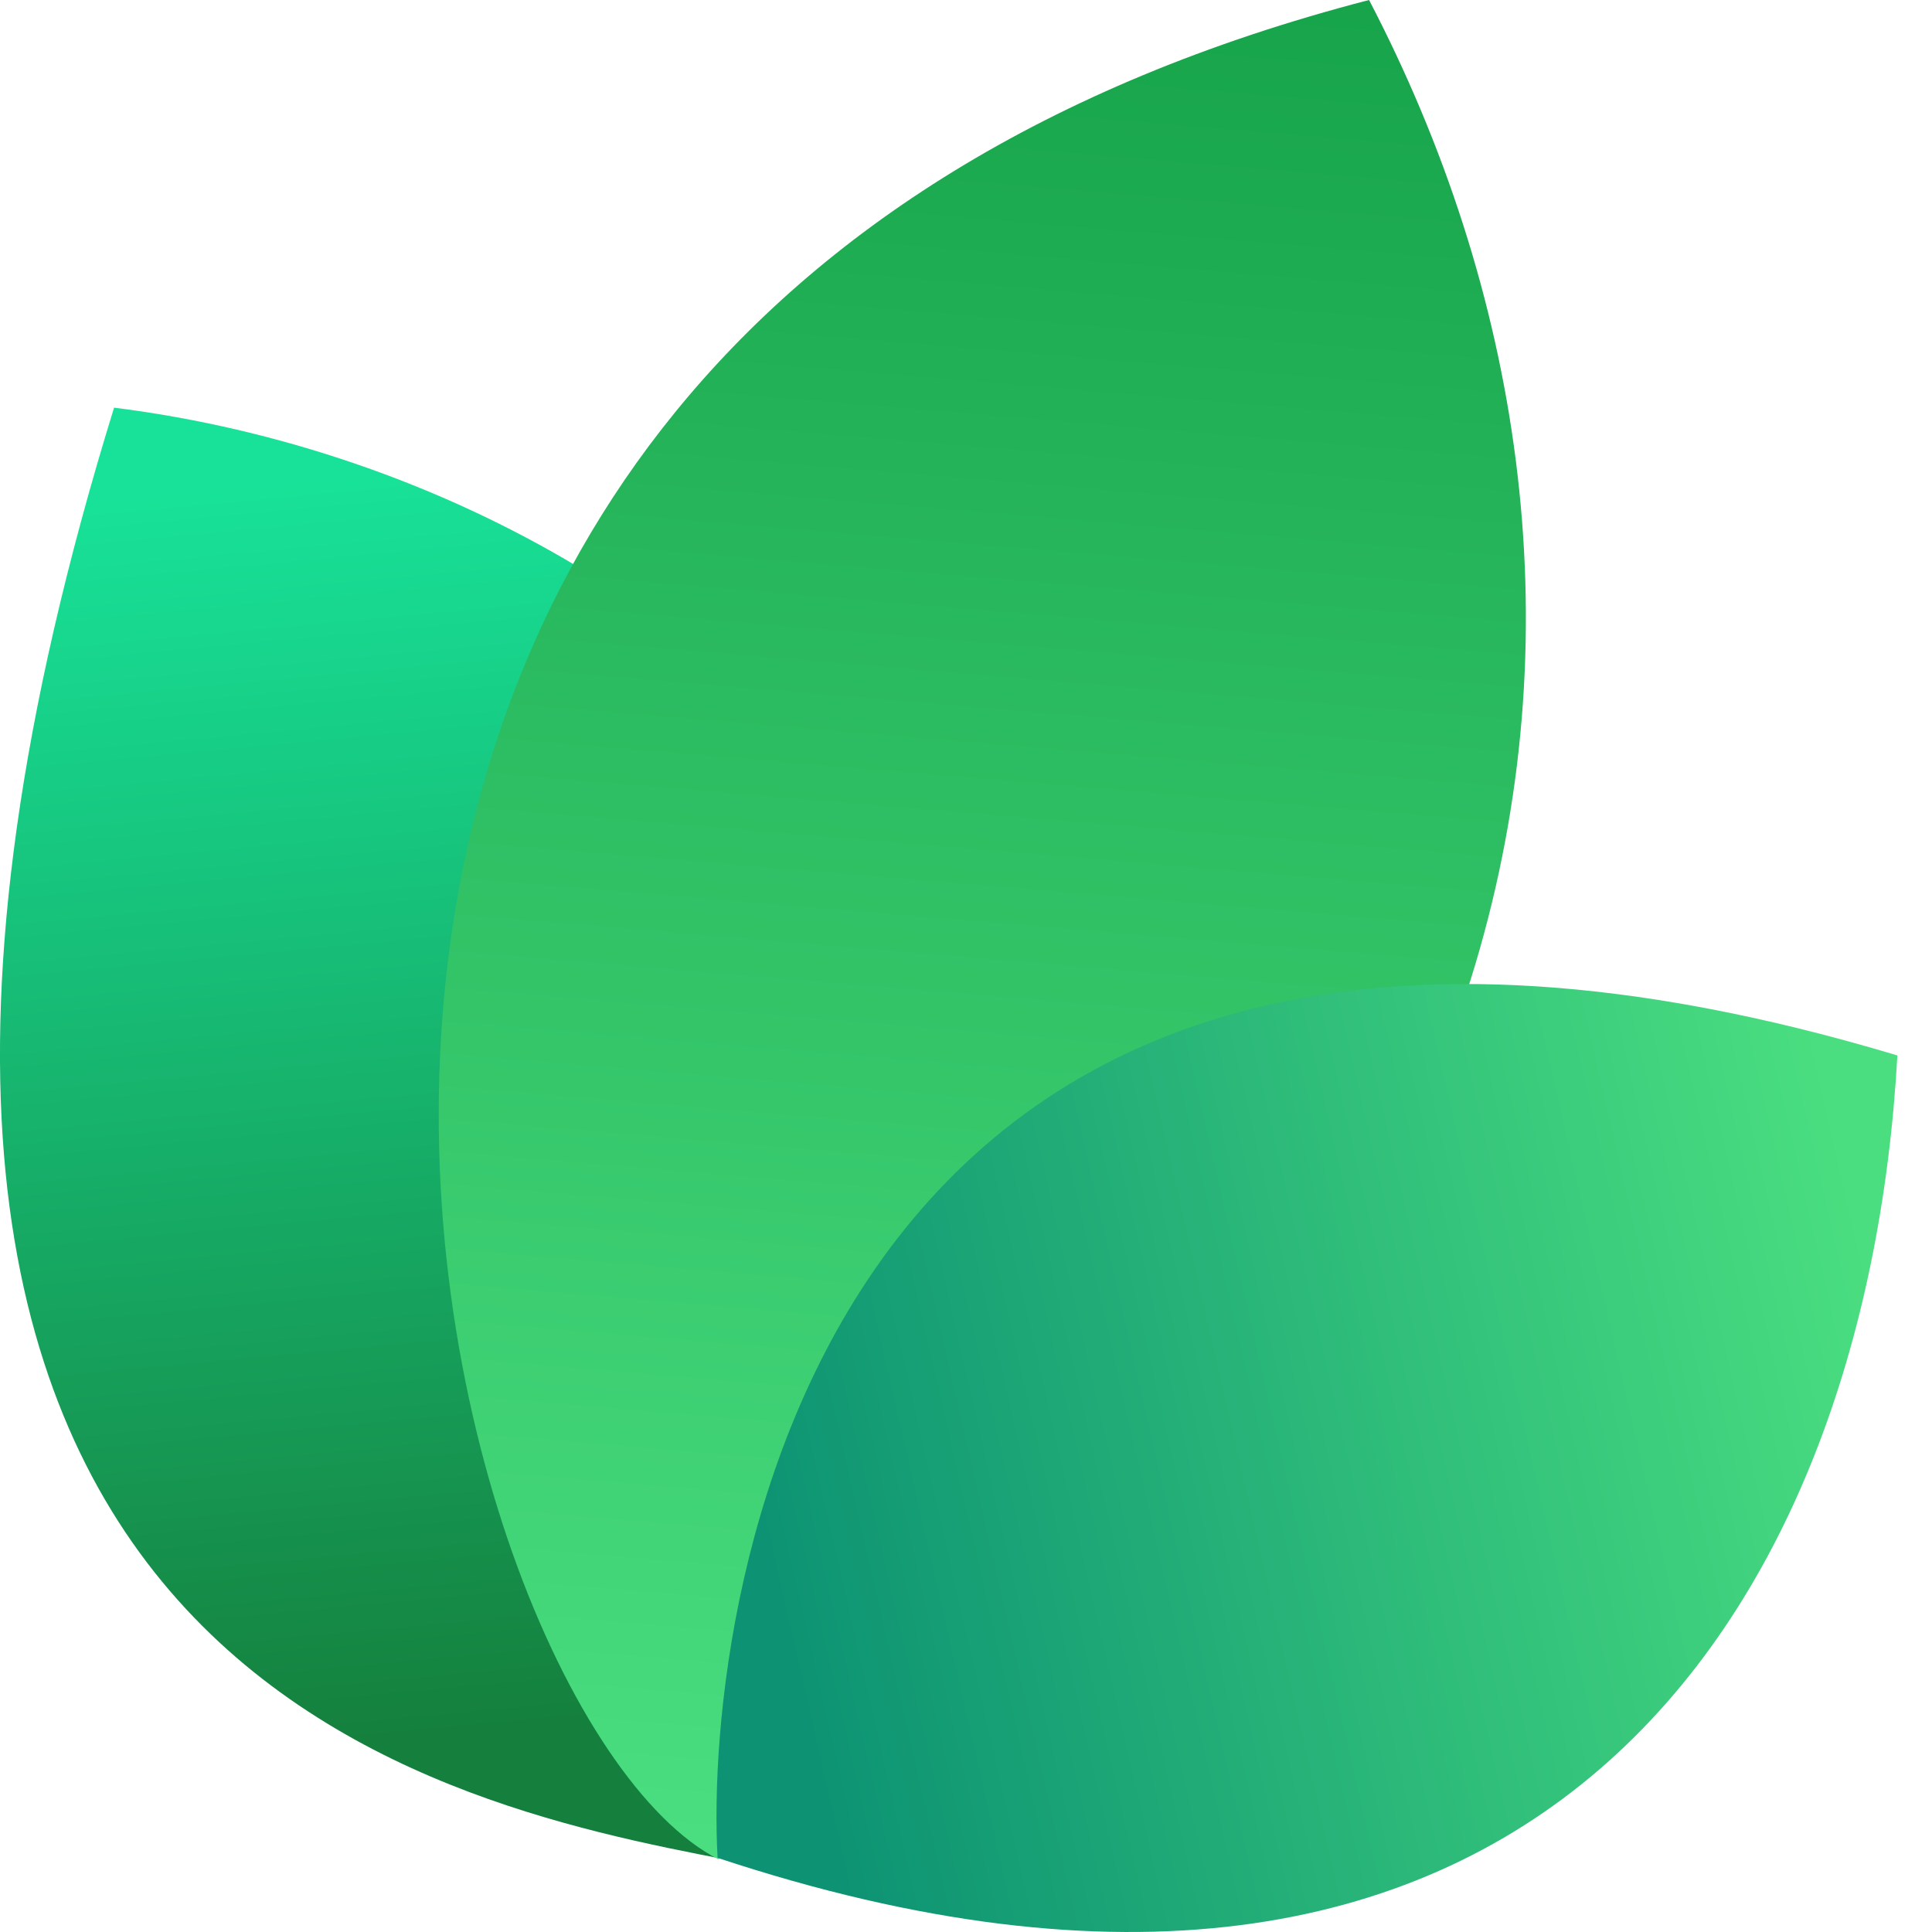
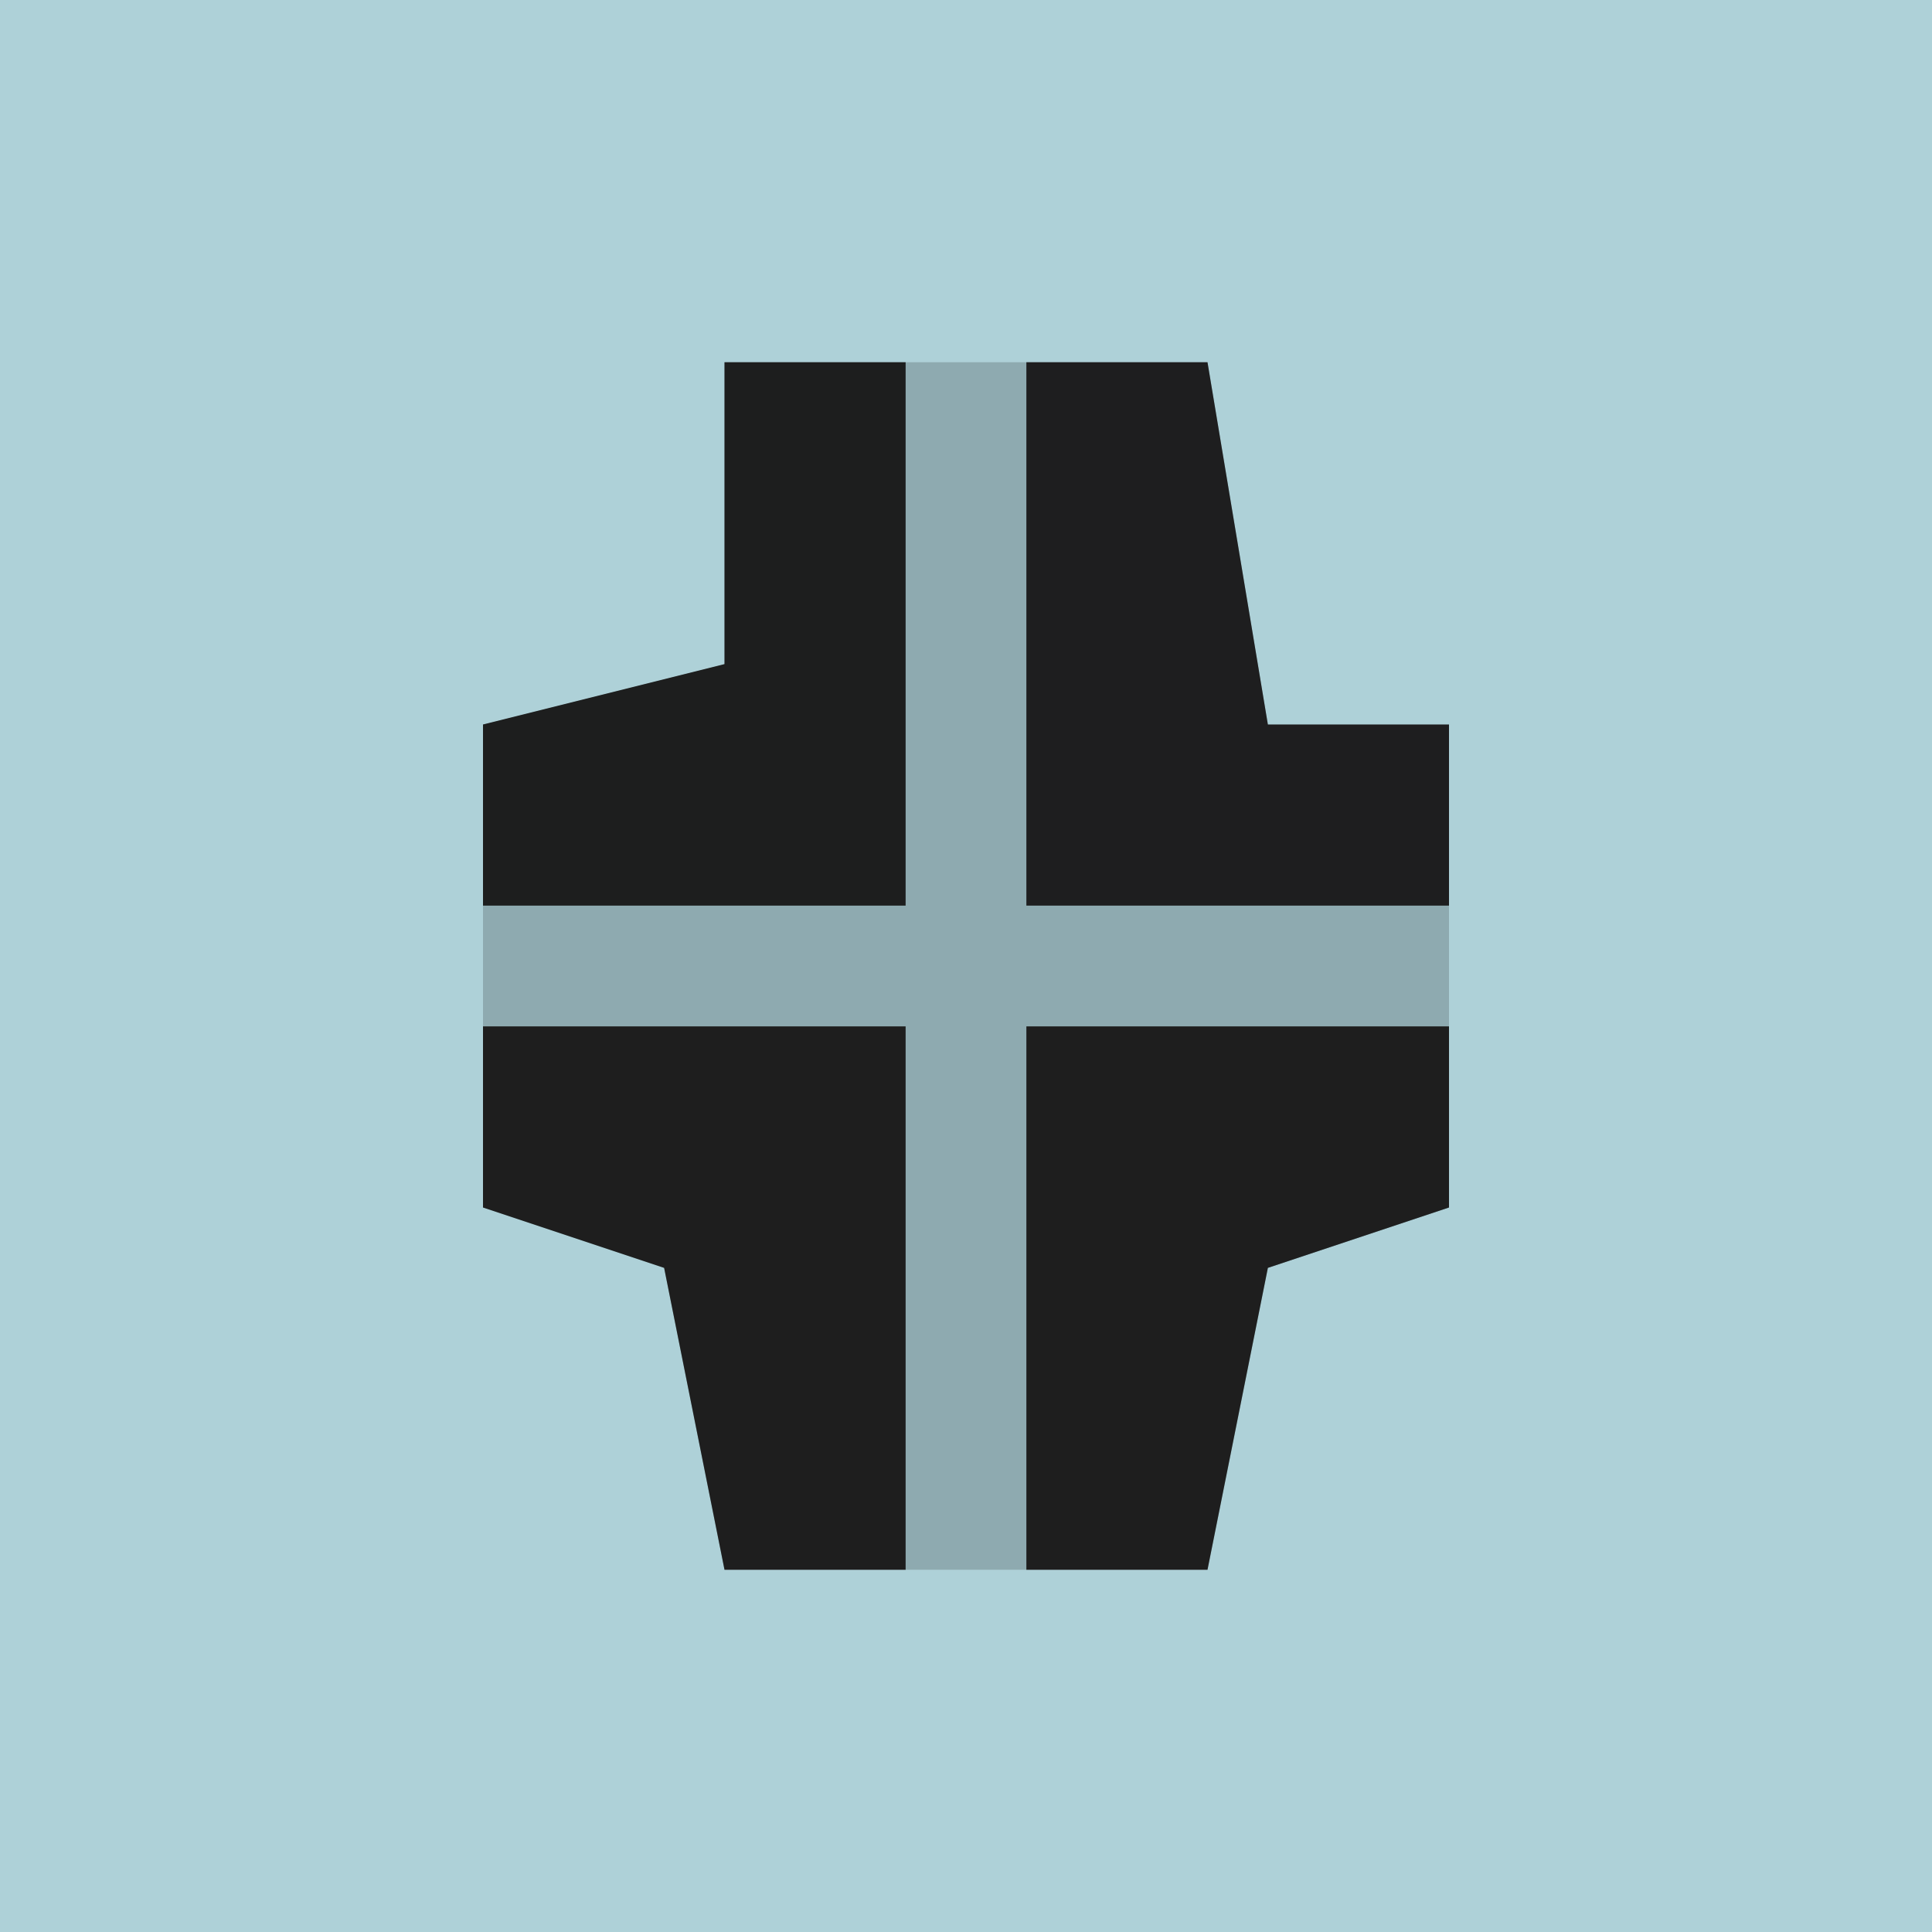
- <svg xmlns="http://www.w3.org/2000/svg" width="24" height="24" viewBox="0 0 24 24" fill="none">
-   <path d="M9.061 23.108C5.268 22.377 -3.391 20.627 1.417 5.064C9.634 6.099 16.973 14.064 9.061 23.108Z" fill="url(#paint0_linear_17557_2021)" />
-   <path d="M8.919 23.094C5.276 21.222 0.784 4.209 17.007 0C20.757 7.193 19.621 16.545 8.919 23.094Z" fill="url(#paint1_linear_17557_2021)" />
-   <path d="M8.914 23.079C8.735 19.882 10.159 9.085 23.57 13.111C23.181 20.123 18.984 26.418 8.914 23.079Z" fill="url(#paint2_linear_17557_2021)" />
-   <defs>
-     <linearGradient id="paint0_linear_17557_2021" x1="3.776" y1="5.916" x2="5.232" y2="21.559" gradientUnits="userSpaceOnUse">
-       <stop stop-color="#18E299" />
-       <stop offset="1" stop-color="#15803D" />
-     </linearGradient>
-     <linearGradient id="paint1_linear_17557_2021" x1="12.171" y1="-0.718" x2="10.19" y2="22.983" gradientUnits="userSpaceOnUse">
-       <stop stop-color="#16A34A" />
-       <stop offset="1" stop-color="#4ADE80" />
-     </linearGradient>
-     <linearGradient id="paint2_linear_17557_2021" x1="23.133" y1="15.353" x2="9.338" y2="18.52" gradientUnits="userSpaceOnUse">
-       <stop stop-color="#4ADE80" />
-       <stop offset="1" stop-color="#0D9373" />
-     </linearGradient>
-   </defs>
+ <svg xmlns="http://www.w3.org/2000/svg" version="1.1" width="32" height="32">
+   <path d="M0 0 C10.56 0 21.12 0 32 0 C32 10.56 32 21.12 32 32 C21.44 32 10.88 32 0 32 C0 21.44 0 10.88 0 0 Z " fill="#AED1D8" transform="translate(0,0)" />
+   <path d="M0 0 C2.64 0 5.28 0 8 0 C8.33 1.98 8.66 3.96 9 6 C9.99 6 10.98 6 12 6 C12 8.64 12 11.28 12 14 C11.01 14.33 10.02 14.66 9 15 C8.67 16.65 8.34 18.3 8 20 C5.36 20 2.72 20 0 20 C-0.33 18.35 -0.66 16.7 -1 15 C-1.99 14.67 -2.98 14.34 -4 14 C-4 11.36 -4 8.72 -4 6 C-2.68 5.67 -1.36 5.34 0 5 C0 3.35 0 1.7 0 0 Z " fill="#8EAAB0" transform="translate(12,6)" />
+   <path d="M0 0 C0.99 0 1.98 0 3 0 C3.33 1.98 3.66 3.96 4 6 C4.99 6 5.98 6 7 6 C7 6.99 7 7.98 7 9 C4.69 9 2.38 9 0 9 C0 6.03 0 3.06 0 0 Z " fill="#1E1E1F" transform="translate(17,6)" />
+   <path d="M0 0 C0.99 0 1.98 0 3 0 C3 2.97 3 5.94 3 9 C0.69 9 -1.62 9 -4 9 C-4 8.01 -4 7.02 -4 6 C-2.68 5.67 -1.36 5.34 0 5 C0 3.35 0 1.7 0 0 Z " fill="#1D1E1E" transform="translate(12,6)" />
+   <path d="M0 0 C2.31 0 4.62 0 7 0 C7 0.99 7 1.98 7 3 C6.01 3.33 5.02 3.66 4 4 C3.67 5.65 3.34 7.3 3 9 C2.01 9 1.02 9 0 9 C0 6.03 0 3.06 0 0 Z " fill="#1E1E1E" transform="translate(17,17)" />
+   <path d="M0 0 C2.31 0 4.62 0 7 0 C7 2.97 7 5.94 7 9 C6.01 9 5.02 9 4 9 C3.67 7.35 3.34 5.7 3 4 C2.01 3.67 1.02 3.34 0 3 C0 2.01 0 1.02 0 0 Z " fill="#1E1E1E" transform="translate(8,17)" />
</svg>
